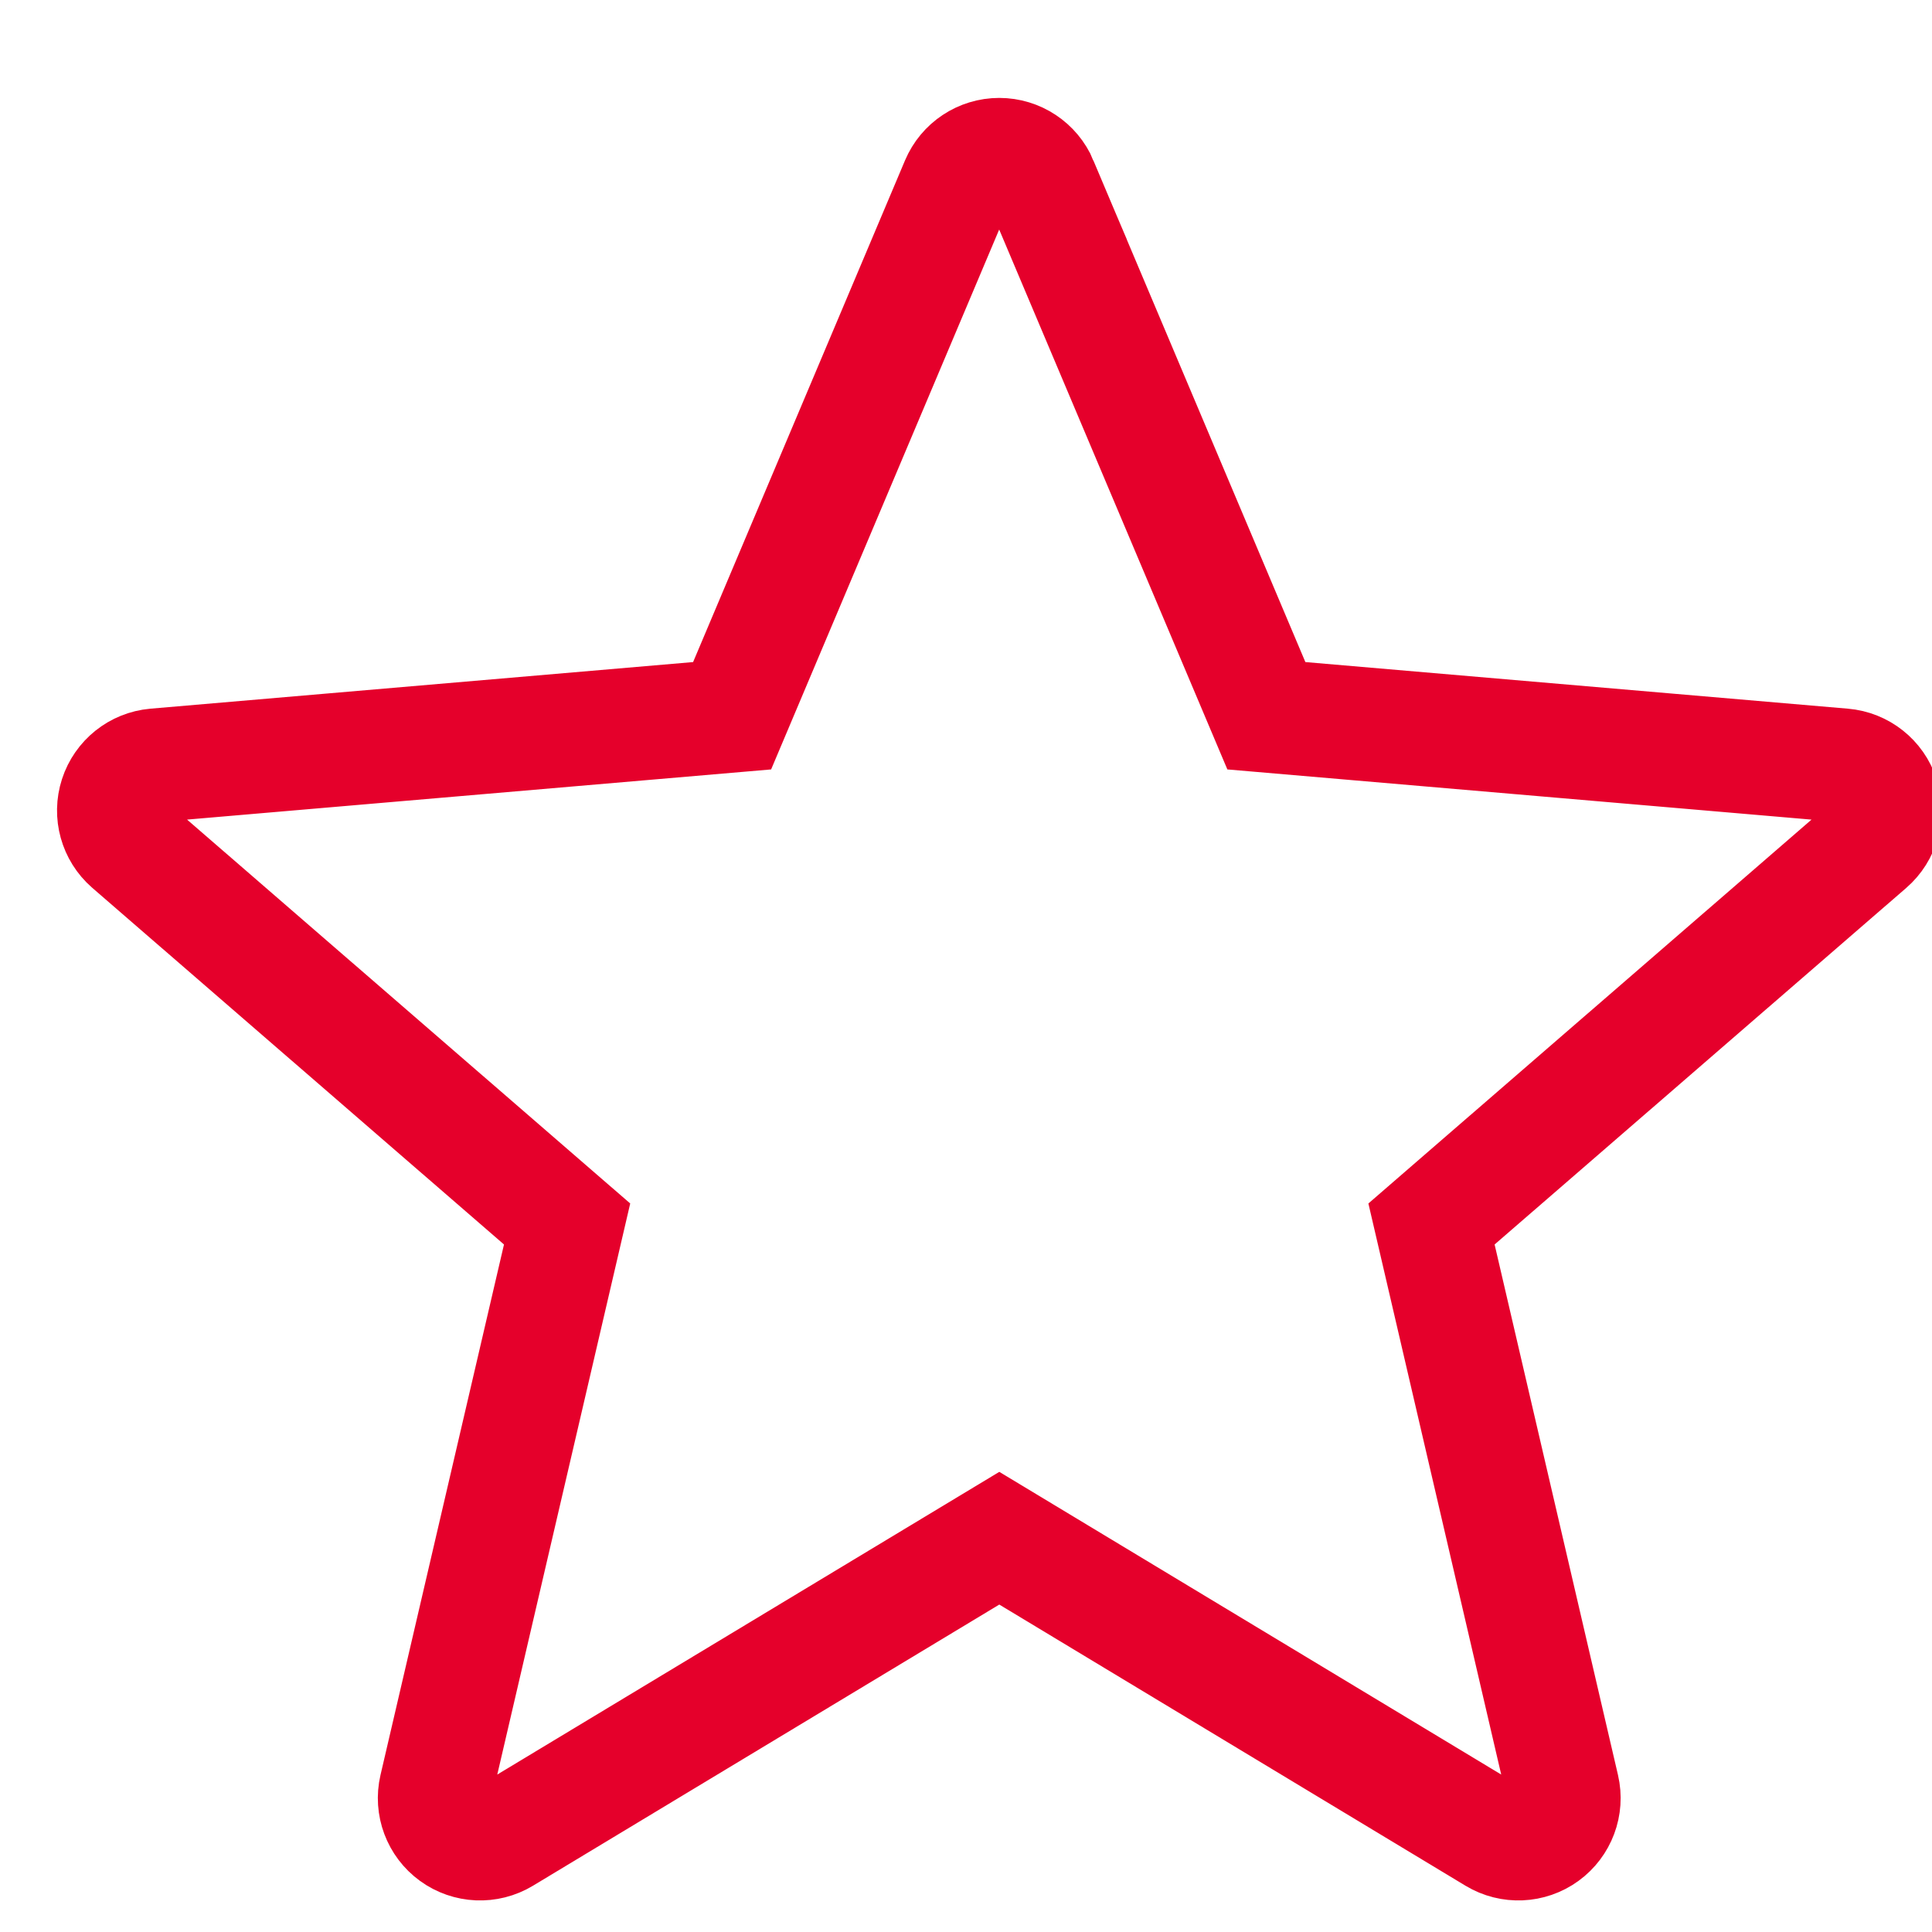
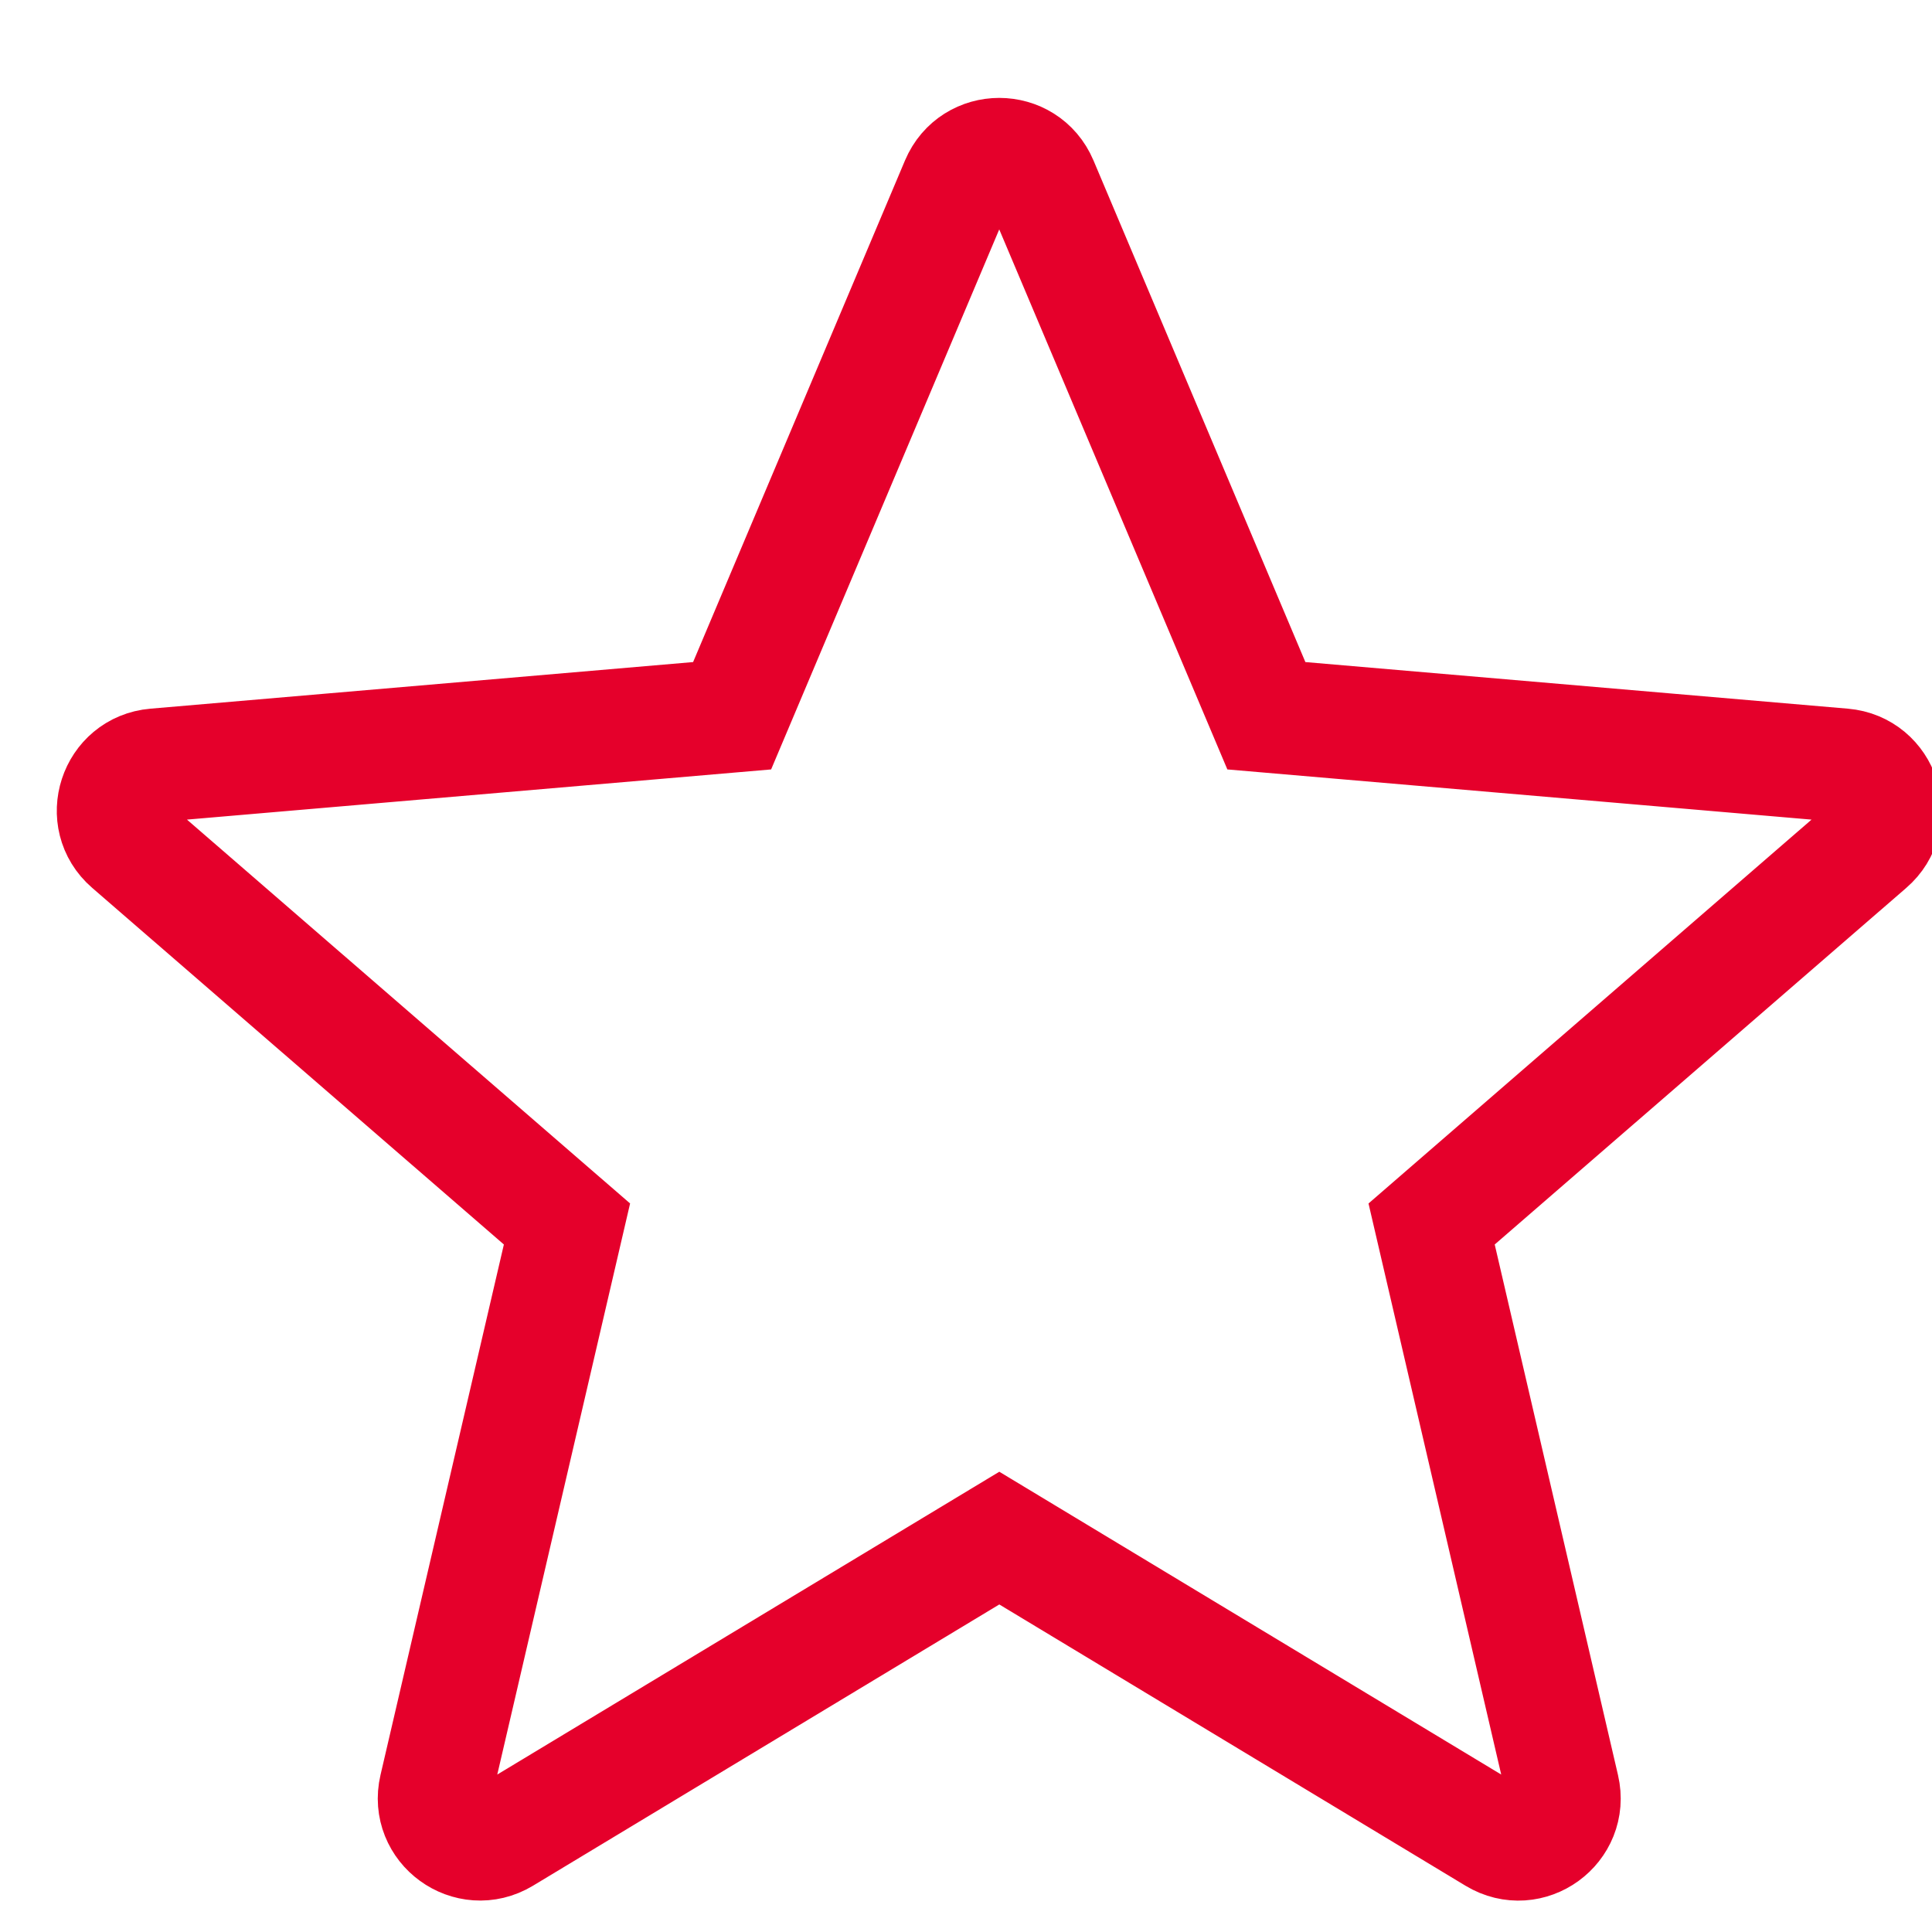
- <svg xmlns="http://www.w3.org/2000/svg" width="17" height="17">
+ <svg xmlns="http://www.w3.org/2000/svg" width="17px" height="17px" viewBox="0 0 17 17" version="1.1">
  <g id="Page-1" stroke="none" stroke-width="1" fill="none" fill-rule="evenodd">
-     <g id="Kupa-shop---catalogue" transform="translate(-792 -1385)" fill-rule="nonzero" stroke="#E5002B">
-       <g id="product-card" transform="translate(660 957)">
+     <g id="Kupa-shop---catalogue" transform="translate(-792, -1385)" fill-rule="nonzero" stroke="#E5002B">
+       <g id="product-card" transform="translate(660, 957)">
        <g id="product-card/active">
-           <g id="icons/rate-stars" transform="translate(53 429)">
-             <g id="icons/star/inactive" transform="translate(80)">
+           <g id="icons/rate-stars" transform="translate(53, 429)">
+             <g id="icons/star/inactive" transform="translate(80, 0)">
              <g id="star">
-                 <path d="M8.16.606l1.983 4.692 5.075.436a.4.4 0 01.228.701l-3.85 3.335 1.154 4.962a.4.4 0 01-.596.433l-4.361-2.63-4.362 2.63a.4.4 0 01-.596-.433L3.99 9.77.139 6.434a.4.4 0 01.227-.7l5.076-.436L7.424.606a.4.4 0 01.737 0z" id="Path" />
+                 <path d="M8.161,0.606 L10.143,5.298 L15.218,5.734 C15.57,5.765 15.714,6.204 15.446,6.435 L11.597,9.77 L12.75,14.732 C12.83,15.077 12.457,15.348 12.154,15.165 L7.793,12.534 L3.431,15.165 C3.128,15.347 2.755,15.076 2.835,14.732 L3.989,9.77 L0.138,6.434 C-0.129,6.203 0.014,5.764 0.366,5.734 L5.442,5.298 L7.424,0.606 C7.562,0.28 8.023,0.28 8.161,0.606 Z" id="Path" />
              </g>
            </g>
          </g>
        </g>
      </g>
    </g>
  </g>
</svg>
